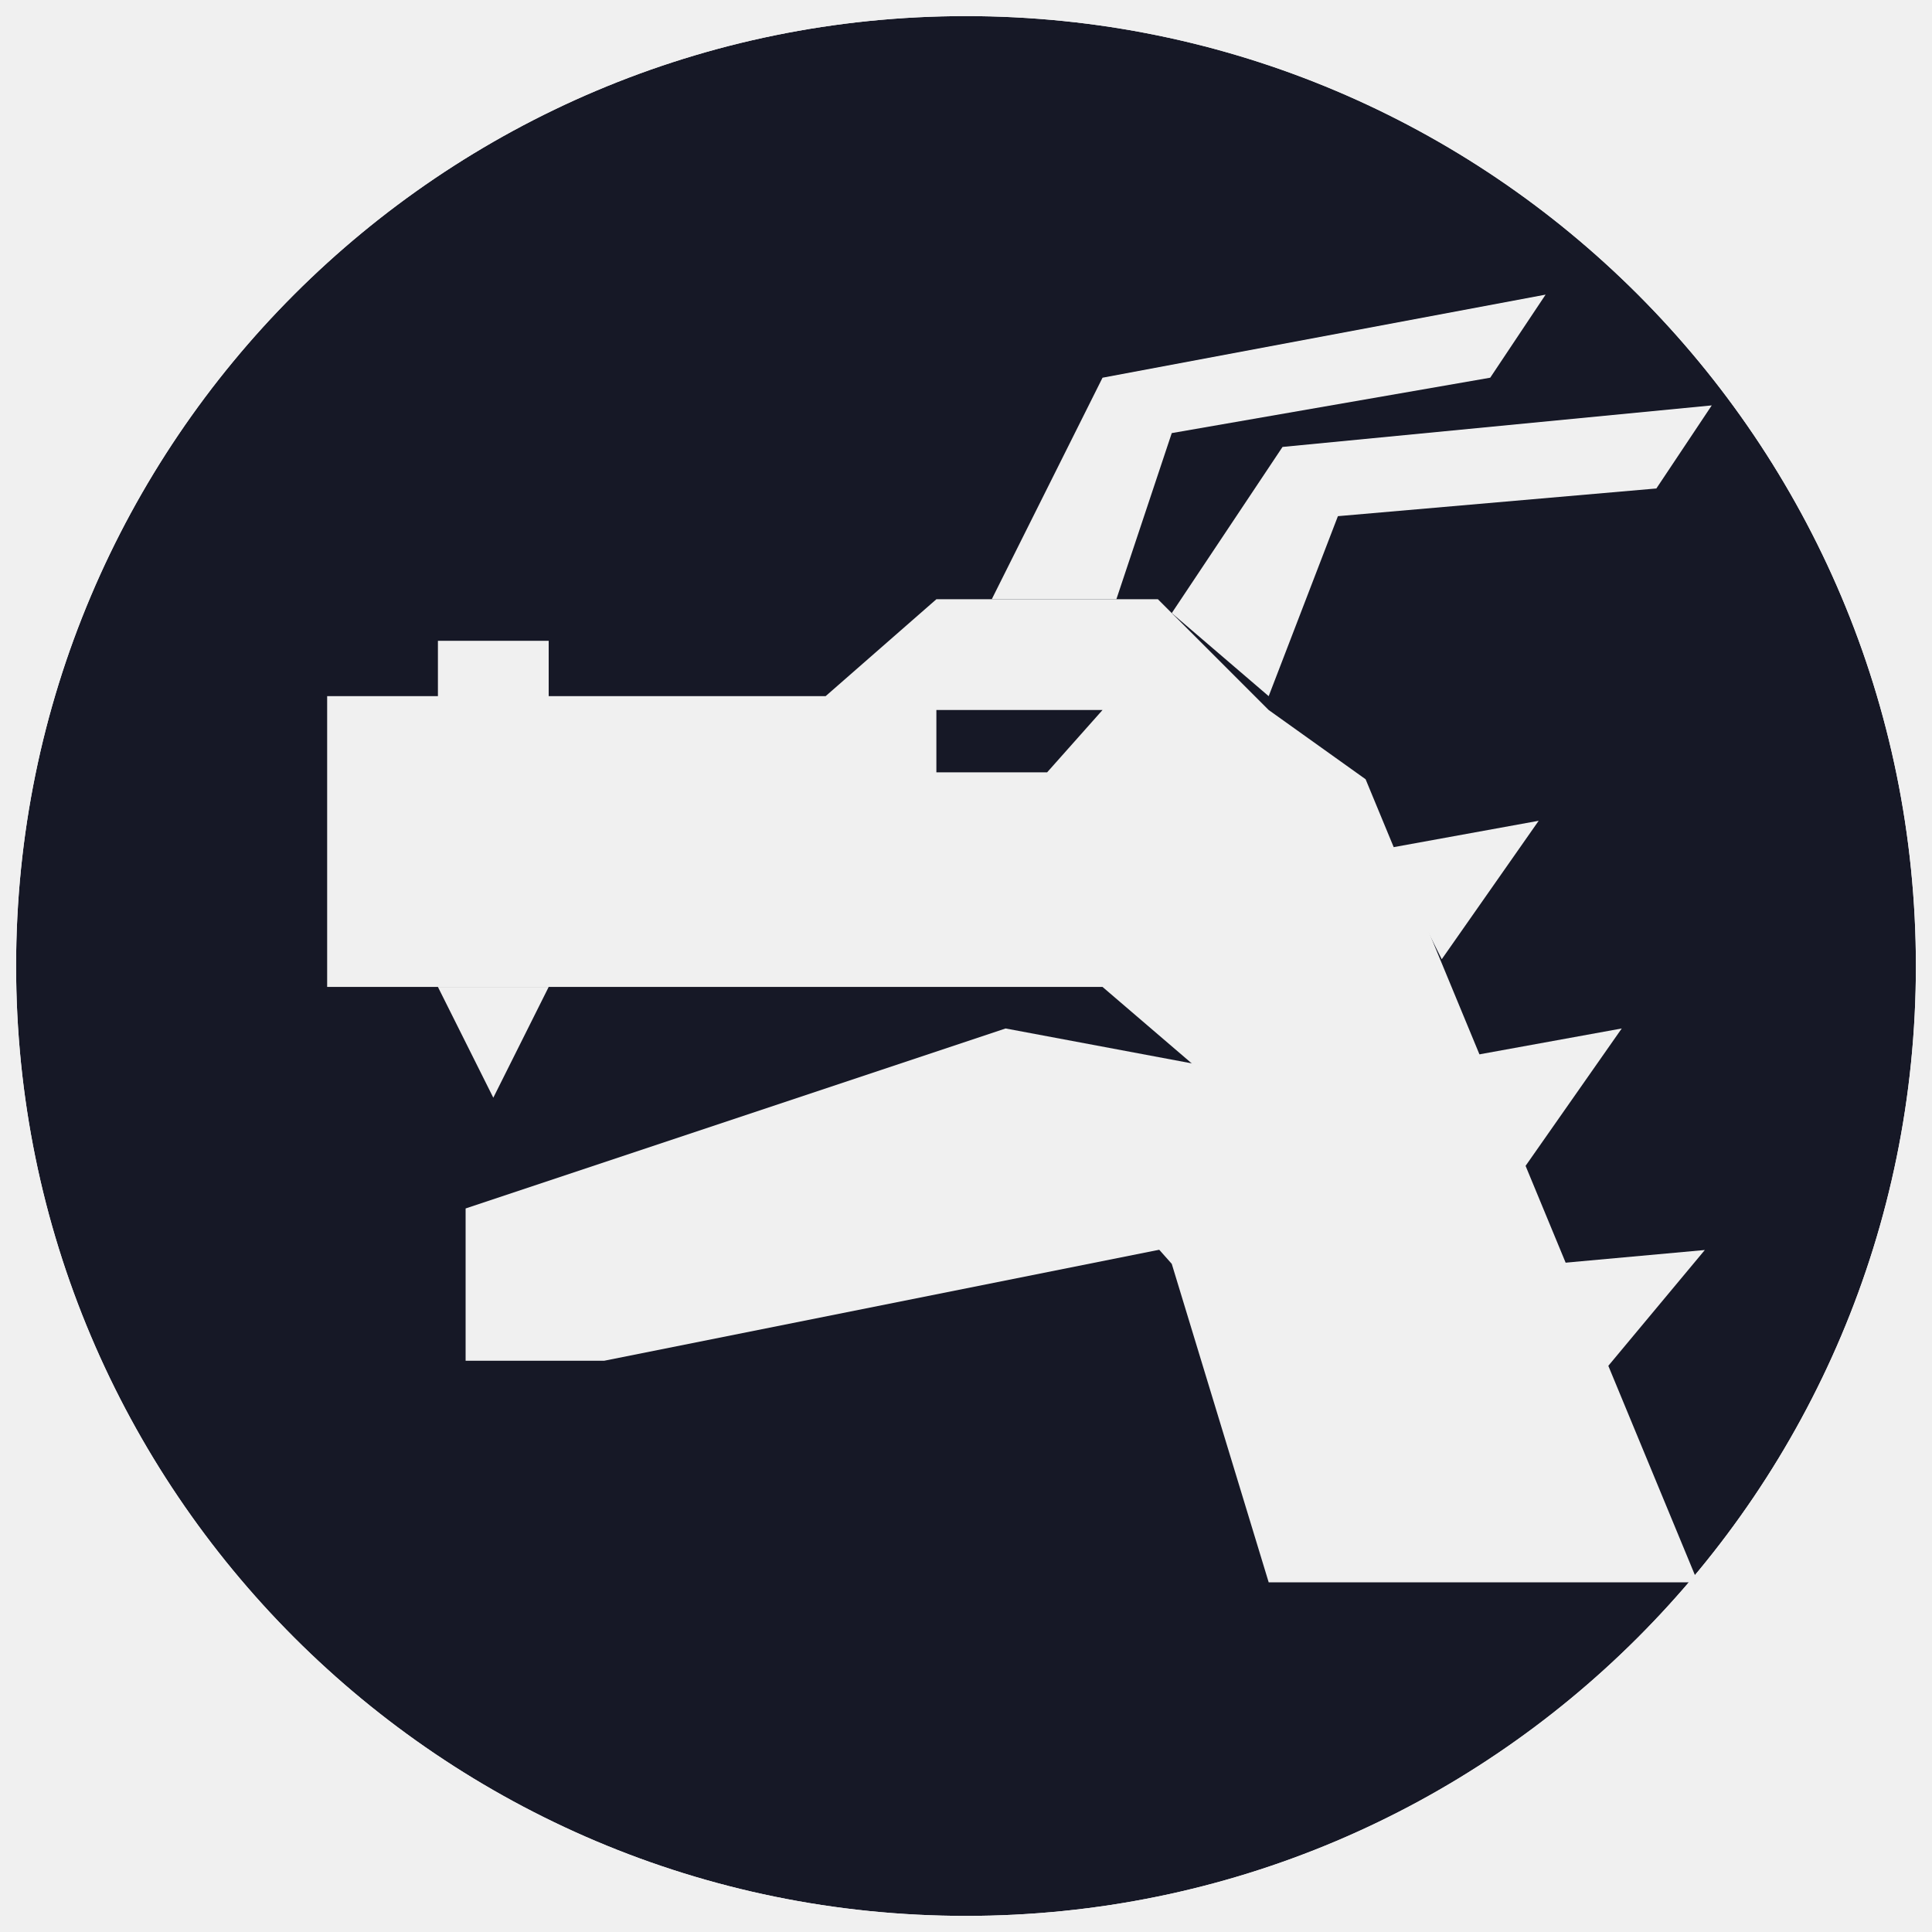
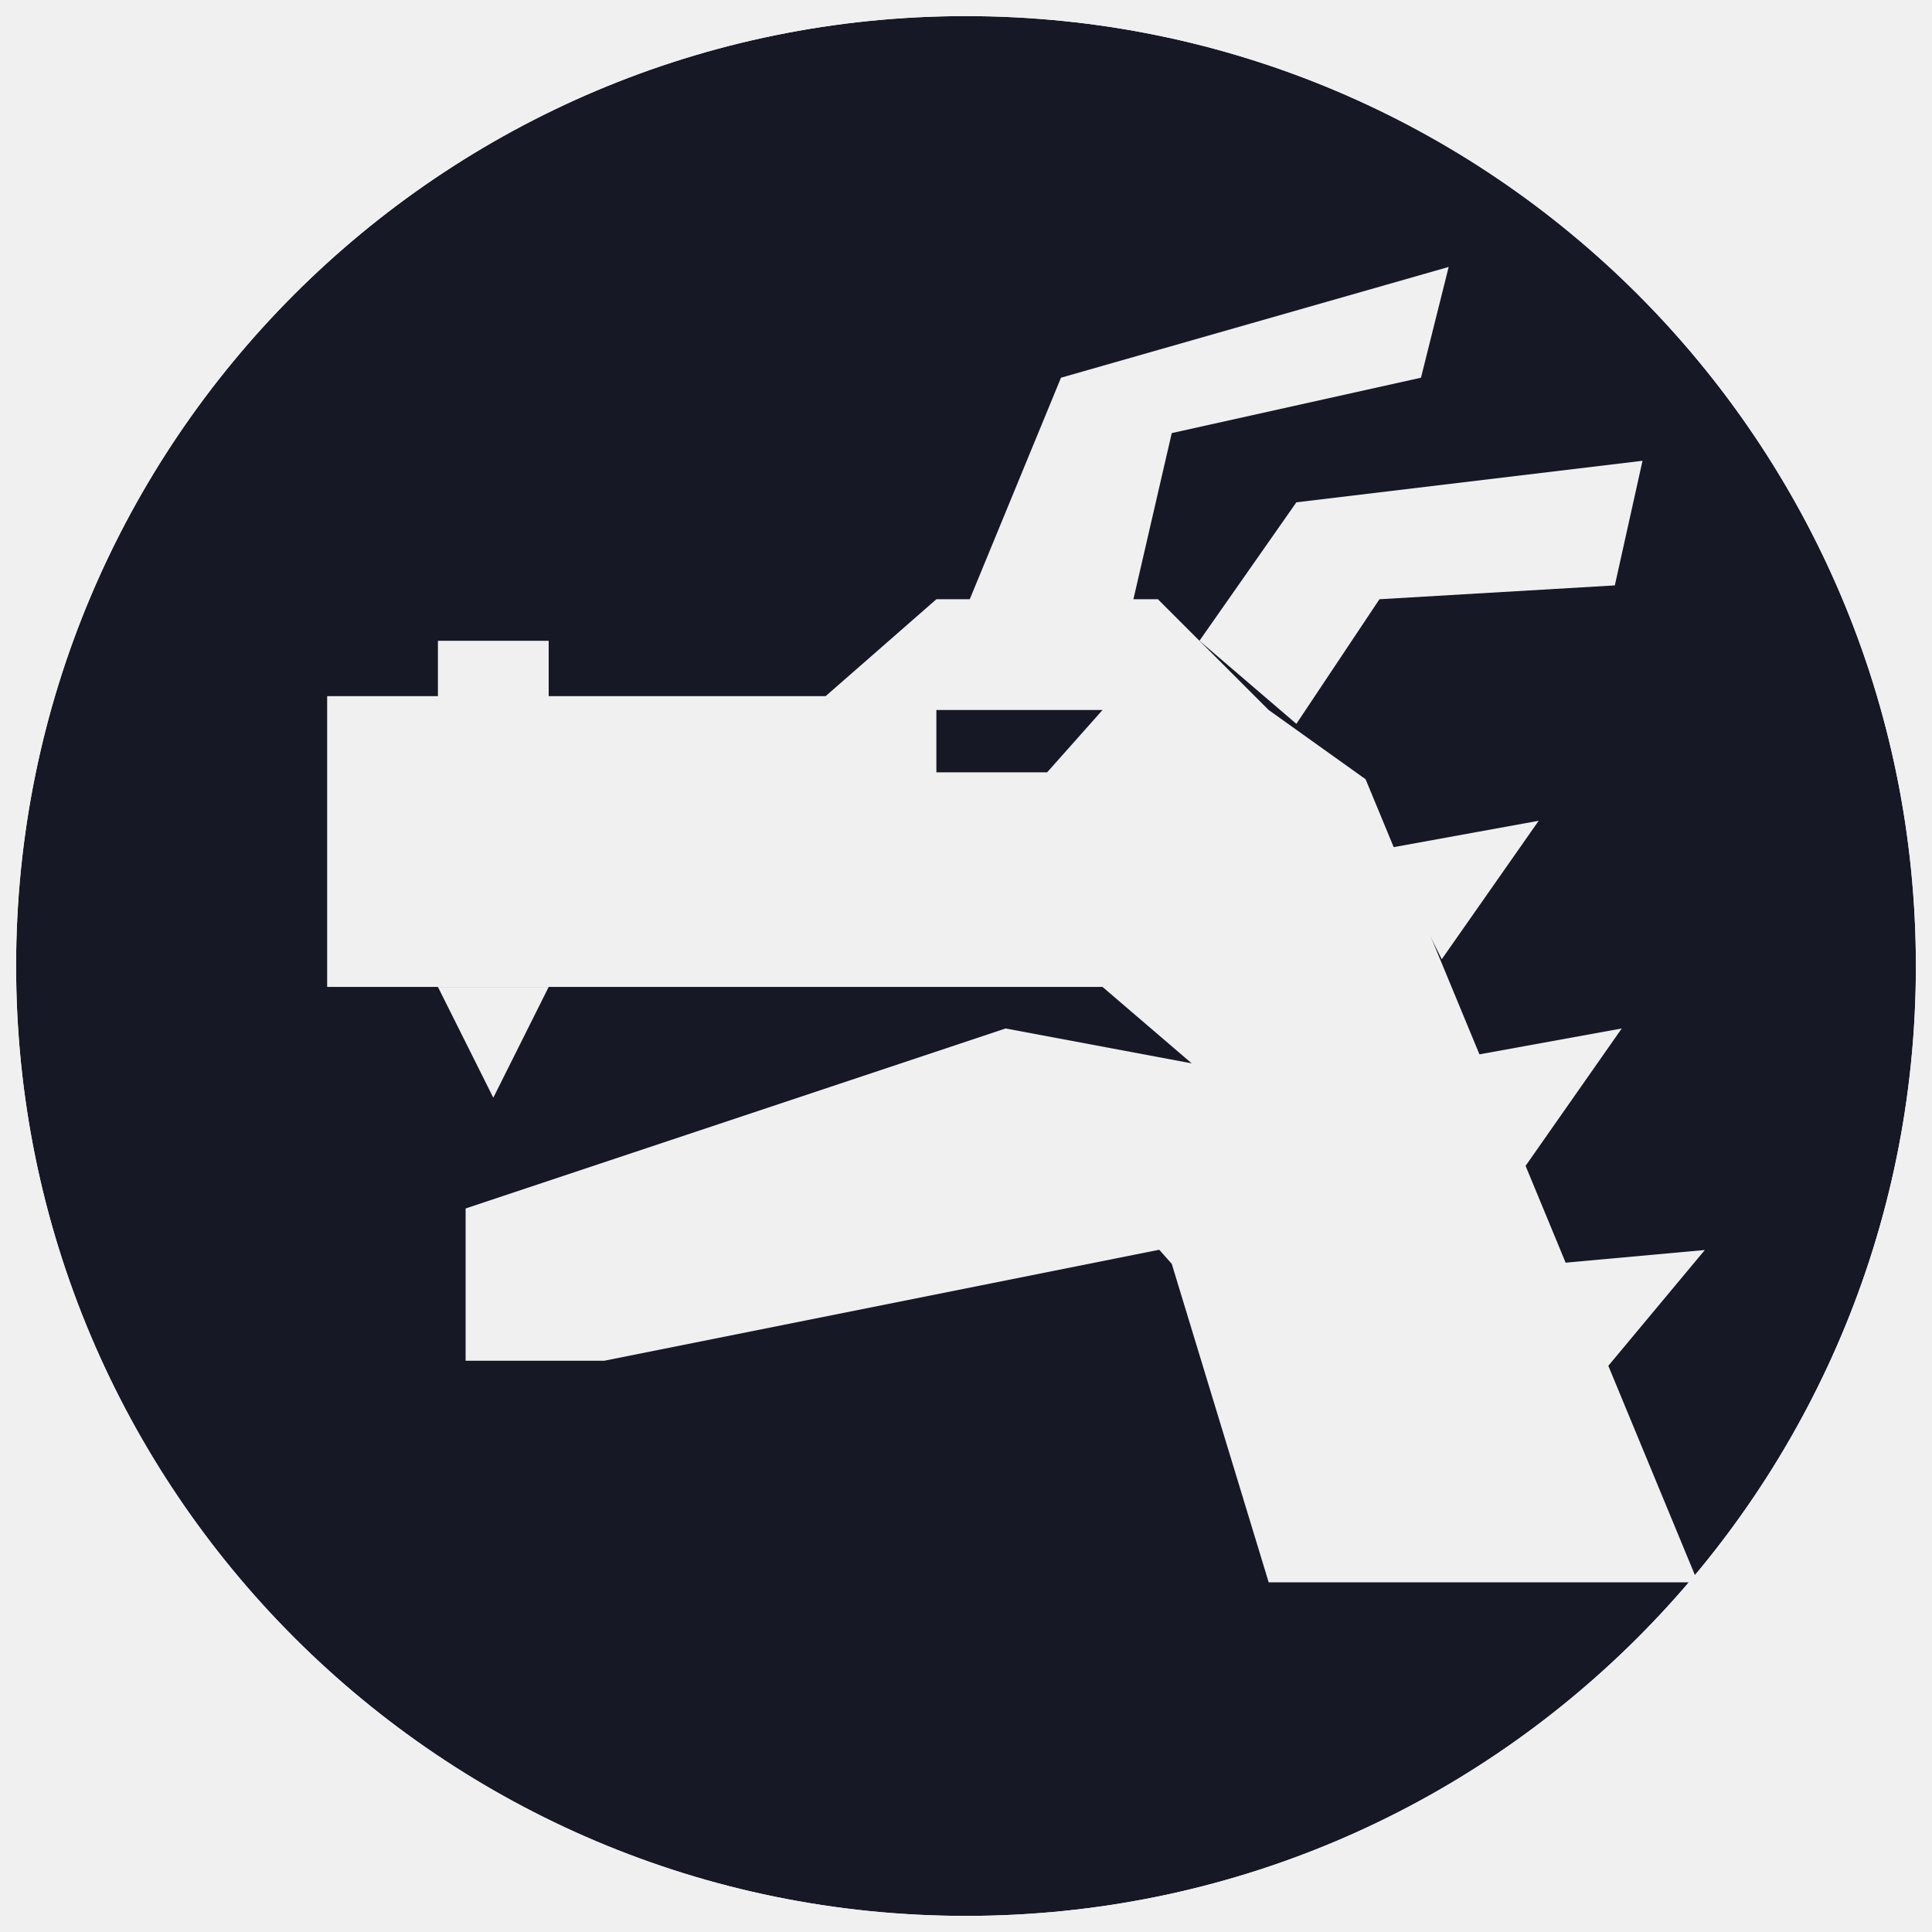
- <svg xmlns="http://www.w3.org/2000/svg" viewBox="0 0 240 240" width="240" height="240">
+ <svg xmlns="http://www.w3.org/2000/svg" viewBox="0 0 240 240" width="240" height="240" style="color-scheme:only light">
  <defs>
-     <mask id="zmk" maskUnits="userSpaceOnUse" x="0" y="0" width="240" height="240">
+     <mask id="zmDarkS" maskUnits="userSpaceOnUse" x="0" y="0" width="240" height="240">
      <circle cx="120" cy="120" r="118" fill="#fff" />
      <g fill="#000" transform="translate(20 28) scale(.86)">
        <path fill-rule="evenodd" d="M24 110 L24 68 L40 68 L40 60 L56 60 L56 68 L96 68 L112 54 L144 54 L160 70 L174 80 L222 196 L160 196 L146 150 L130 132 L150 122 L136 110 Z M112 70 L136 70 L128 79 L112 79 Z" />
-         <path d="M120 54 L136 22 L200 10 L192 22 L146 30 L138 54 Z" />
-         <path d="M146 56 L162 32 L224 26 L216 38 L170 42 L160 68 Z" />
+         <path d="M116 56 L130 22 L186 6 L182 22 L146 30 L140 56 Z" />
+         <path d="M150 60 L164 40 L214 34 L210 52 L176 54 L164 72 Z" />
        <path d="M40 110 L56 110 L48 126 Z" />
        <path d="M122 116 L154 122 L154 146 L64 164 L44 164 L44 142 Z" />
        <path d="M177 90 L199 86 L185 106 Z" />
        <path d="M189 120 L211 116 L197 136 Z" />
        <path d="M201 150 L223 148 L208 166 Z" />
      </g>
    </mask>
  </defs>
-   <circle cx="120" cy="120" r="118" fill="#161826" mask="url(#zmk)" />
+   <circle cx="120" cy="120" r="118" fill="#161826" mask="url(#zmDarkS)" />
</svg>
